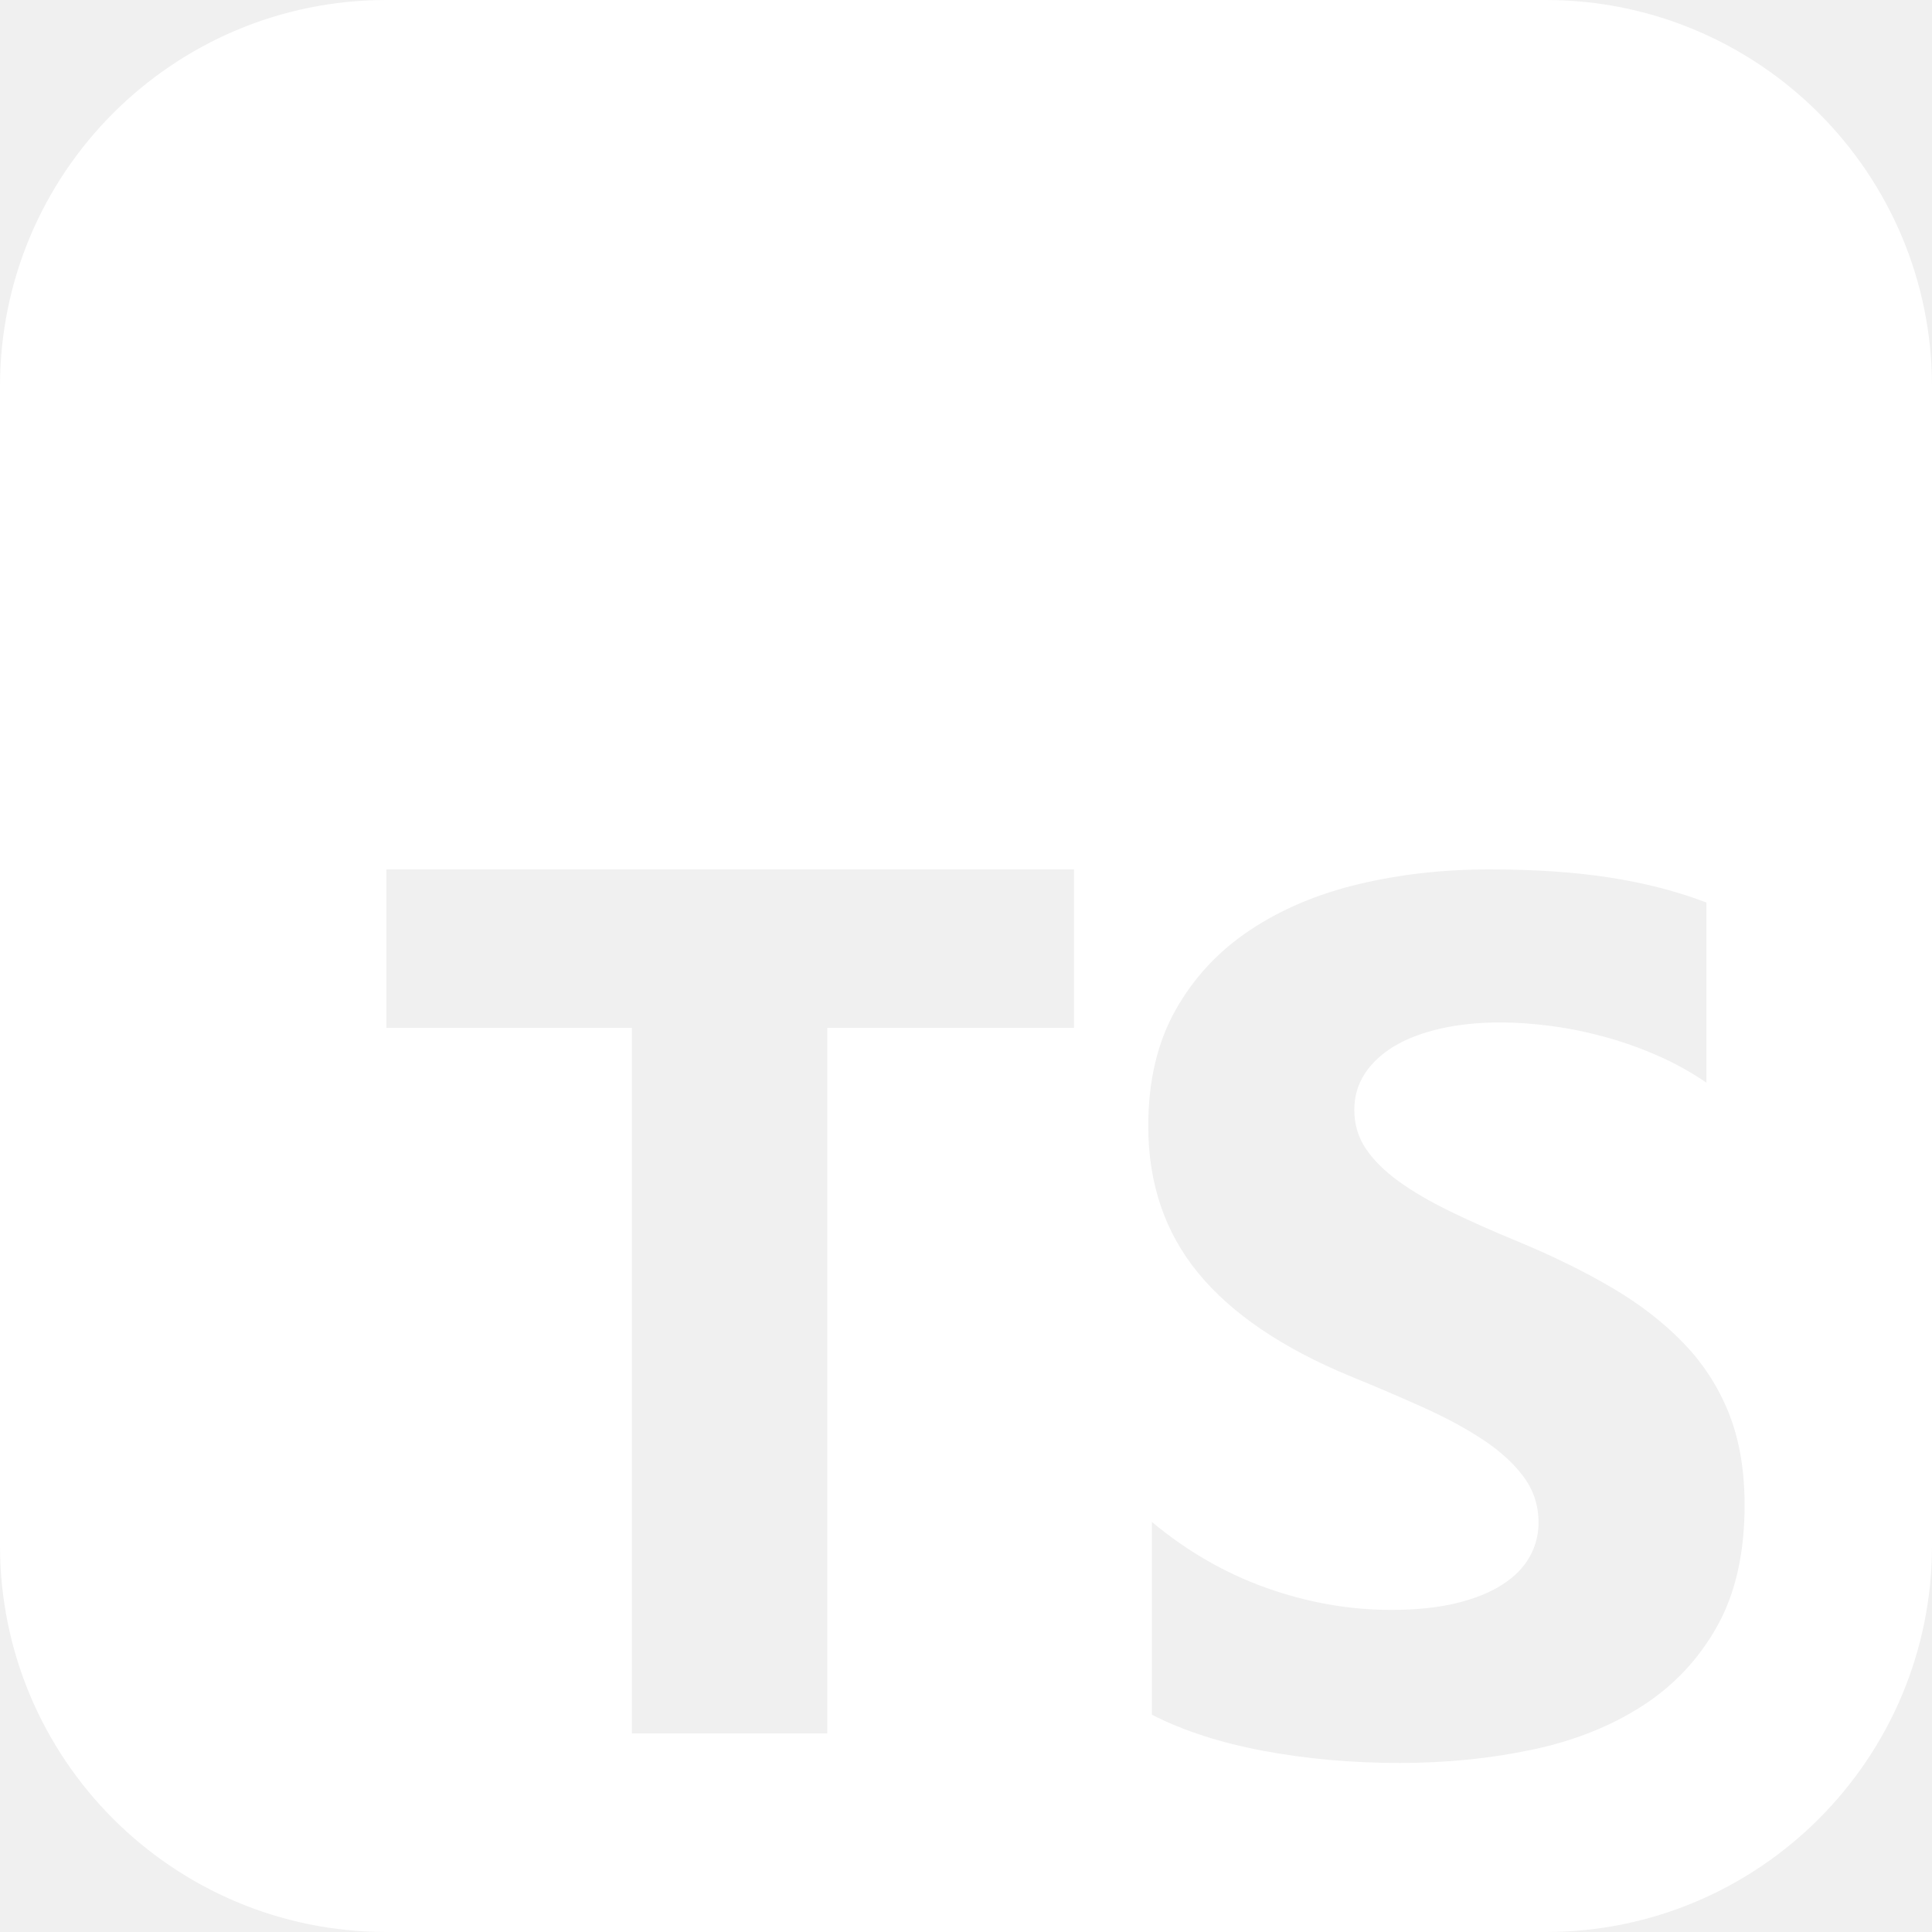
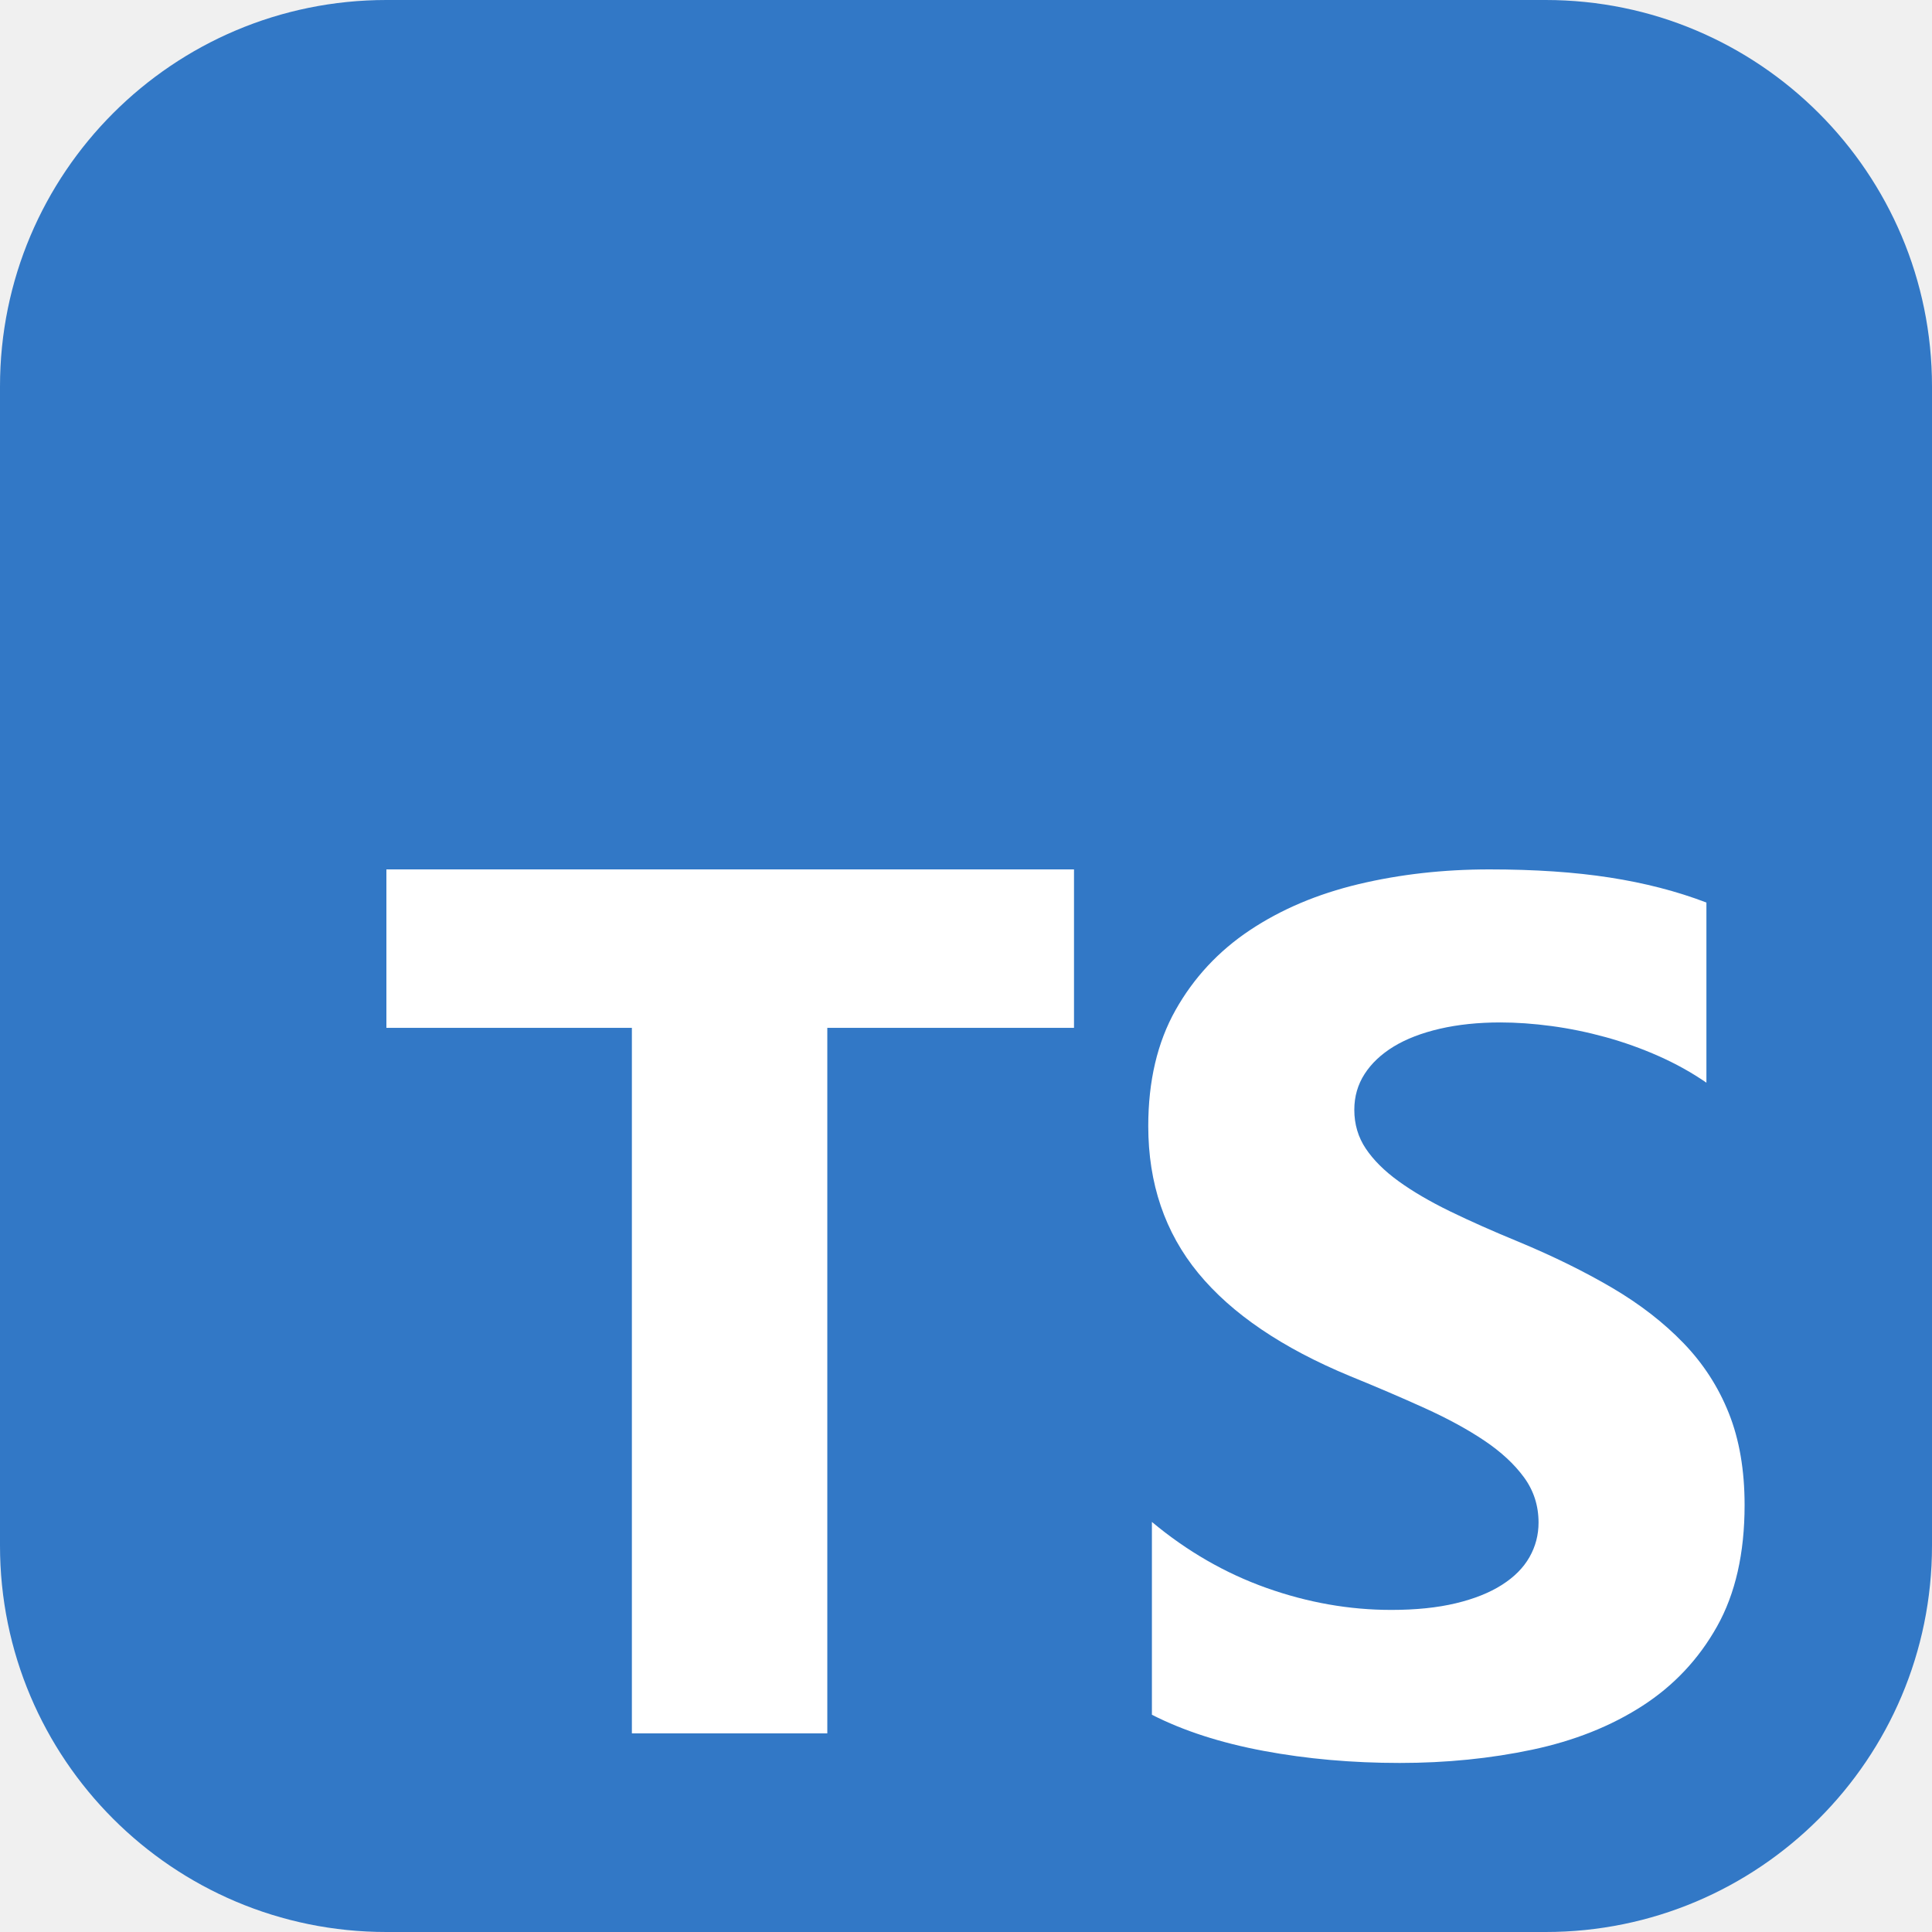
<svg xmlns="http://www.w3.org/2000/svg" width="80px" height="80px" viewBox="0 0 80 80" version="1.1">
  <g id="Logo" stroke="none" stroke-width="1" fill="none" fill-rule="evenodd">
-     <g id="TS" fill="#FFFFFF">
-       <path d="M80,64 L80,16 C80,7.163 72.837,-3.55271368e-15 64,0 L16,0 C7.163,1.77635684e-15 0,7.163 0,16 L0,64 C1.77635684e-15,72.837 7.163,80 16,80 L64,80 C72.837,80 80,72.837 80,64 Z M44.471,42.561 L44.471,36 L16,36 L16,42.561 L26.165,42.561 L26.165,71.775 L34.257,71.775 L34.257,42.561 L44.471,42.561 Z M47.698,71.004 C49.002,71.669 50.546,72.168 52.327,72.501 C54.109,72.834 55.987,73 57.961,73 C59.885,73 61.713,72.817 63.444,72.451 C65.176,72.085 66.694,71.482 67.999,70.642 C69.304,69.802 70.337,68.705 71.098,67.349 C71.859,65.993 72.24,64.318 72.24,62.322 C72.24,60.874 72.022,59.606 71.587,58.517 C71.153,57.427 70.525,56.458 69.705,55.61 C68.886,54.762 67.903,54.001 66.757,53.327 C65.611,52.654 64.319,52.018 62.88,51.419 C61.826,50.986 60.88,50.566 60.044,50.159 C59.207,49.751 58.496,49.335 57.911,48.911 C57.325,48.487 56.874,48.038 56.556,47.564 C56.238,47.09 56.079,46.554 56.079,45.955 C56.079,45.406 56.221,44.911 56.506,44.47 C56.79,44.03 57.192,43.651 57.71,43.335 C58.229,43.019 58.865,42.774 59.618,42.599 C60.37,42.425 61.207,42.337 62.127,42.337 C62.796,42.337 63.503,42.387 64.247,42.487 C64.992,42.587 65.741,42.741 66.493,42.948 C67.246,43.156 67.978,43.418 68.689,43.734 C69.4,44.05 70.057,44.416 70.659,44.832 L70.659,37.372 C69.438,36.906 68.104,36.561 66.656,36.337 C65.209,36.112 63.549,36 61.675,36 C59.768,36 57.961,36.204 56.255,36.611 C54.548,37.019 53.047,37.655 51.75,38.52 C50.454,39.385 49.429,40.487 48.676,41.826 C47.923,43.165 47.547,44.766 47.547,46.628 C47.547,49.007 48.237,51.036 49.617,52.716 C50.998,54.396 53.093,55.818 55.903,56.982 C57.008,57.432 58.036,57.872 58.99,58.305 C59.944,58.737 60.768,59.186 61.462,59.652 C62.156,60.118 62.704,60.625 63.106,61.174 C63.507,61.723 63.708,62.346 63.708,63.045 C63.708,63.561 63.582,64.039 63.331,64.48 C63.08,64.921 62.7,65.303 62.19,65.627 C61.679,65.952 61.044,66.206 60.283,66.388 C59.521,66.571 58.63,66.663 57.61,66.663 C55.87,66.663 54.147,66.359 52.44,65.752 C50.734,65.145 49.153,64.234 47.698,63.02 L47.698,71.004 Z" id="Shape" />
+     <g id="TS">
+       <path d="M80,64 L80,16 C80,7.163 72.837,-3.55271368e-15 64,0 L16,0 C7.163,1.77635684e-15 0,7.163 0,16 L0,64 C1.77635684e-15,72.837 7.163,80 16,80 L64,80 C72.837,80 80,72.837 80,64 Z" id="Oval" fill="#3278C6" />
+       <g id="Group" transform="translate(15.99997, 36)" fill="#FFFFFF">
+         <polygon id="Path" points="28.472 6.561 28.472 0 0 0 0 6.561 10.165 6.561 10.165 35.775 18.257 35.775 18.257 6.561" />
+         <path d="M31.698,35.004 C33.002,35.669 34.546,36.168 36.327,36.501 C38.109,36.834 39.987,37 41.961,37 C43.885,37 45.713,36.817 47.444,36.451 C49.176,36.085 50.694,35.482 51.999,34.642 C53.304,33.802 54.337,32.705 55.098,31.349 C55.859,29.993 56.24,28.318 56.24,26.322 C56.24,24.874 56.022,23.606 55.587,22.517 C55.153,21.427 54.525,20.458 53.705,19.61 C52.886,18.762 51.903,18.001 50.757,17.327 C49.611,16.654 48.319,16.018 46.88,15.419 C45.826,14.986 44.88,14.566 44.044,14.159 C43.207,13.751 42.496,13.335 41.911,12.911 C41.325,12.487 40.874,12.038 40.556,11.564 C40.238,11.09 40.079,10.554 40.079,9.955 C40.079,9.406 40.221,8.911 40.506,8.47 C40.79,8.03 41.192,7.651 41.71,7.335 C42.229,7.019 42.865,6.774 43.618,6.599 C44.37,6.425 45.207,6.337 46.127,6.337 C46.796,6.337 47.503,6.387 48.247,6.487 C48.992,6.587 49.741,6.741 50.493,6.948 C51.246,7.156 51.978,7.418 52.689,7.734 C53.4,8.05 54.057,8.416 54.659,8.832 L54.659,1.372 C53.438,0.906 52.104,0.561 50.656,0.337 C49.209,0.112 47.549,0 45.675,0 C43.768,0 41.961,0.204 40.255,0.611 C38.548,1.019 37.047,1.655 35.75,2.52 C34.454,3.385 33.429,4.487 32.676,5.826 C31.923,7.165 31.547,8.766 31.547,10.628 C31.547,13.007 32.237,15.036 33.617,16.716 C34.998,18.396 37.093,19.818 39.903,20.982 C41.008,21.432 42.036,21.872 42.99,22.305 C43.944,22.737 44.768,23.186 45.462,23.652 C46.156,24.118 46.704,24.625 47.106,25.174 C47.507,25.723 47.708,26.346 47.708,27.045 C47.708,27.561 47.582,28.039 47.331,28.48 C47.08,28.921 46.7,29.303 46.19,29.627 C45.679,29.952 45.044,30.206 44.283,30.388 C43.521,30.571 42.63,30.663 41.61,30.663 C39.87,30.663 38.147,30.359 36.44,29.752 C34.734,29.145 33.153,28.234 31.698,27.02 L31.698,35.004 Z" id="Path" />
+       </g>
    </g>
  </g>
</svg>
